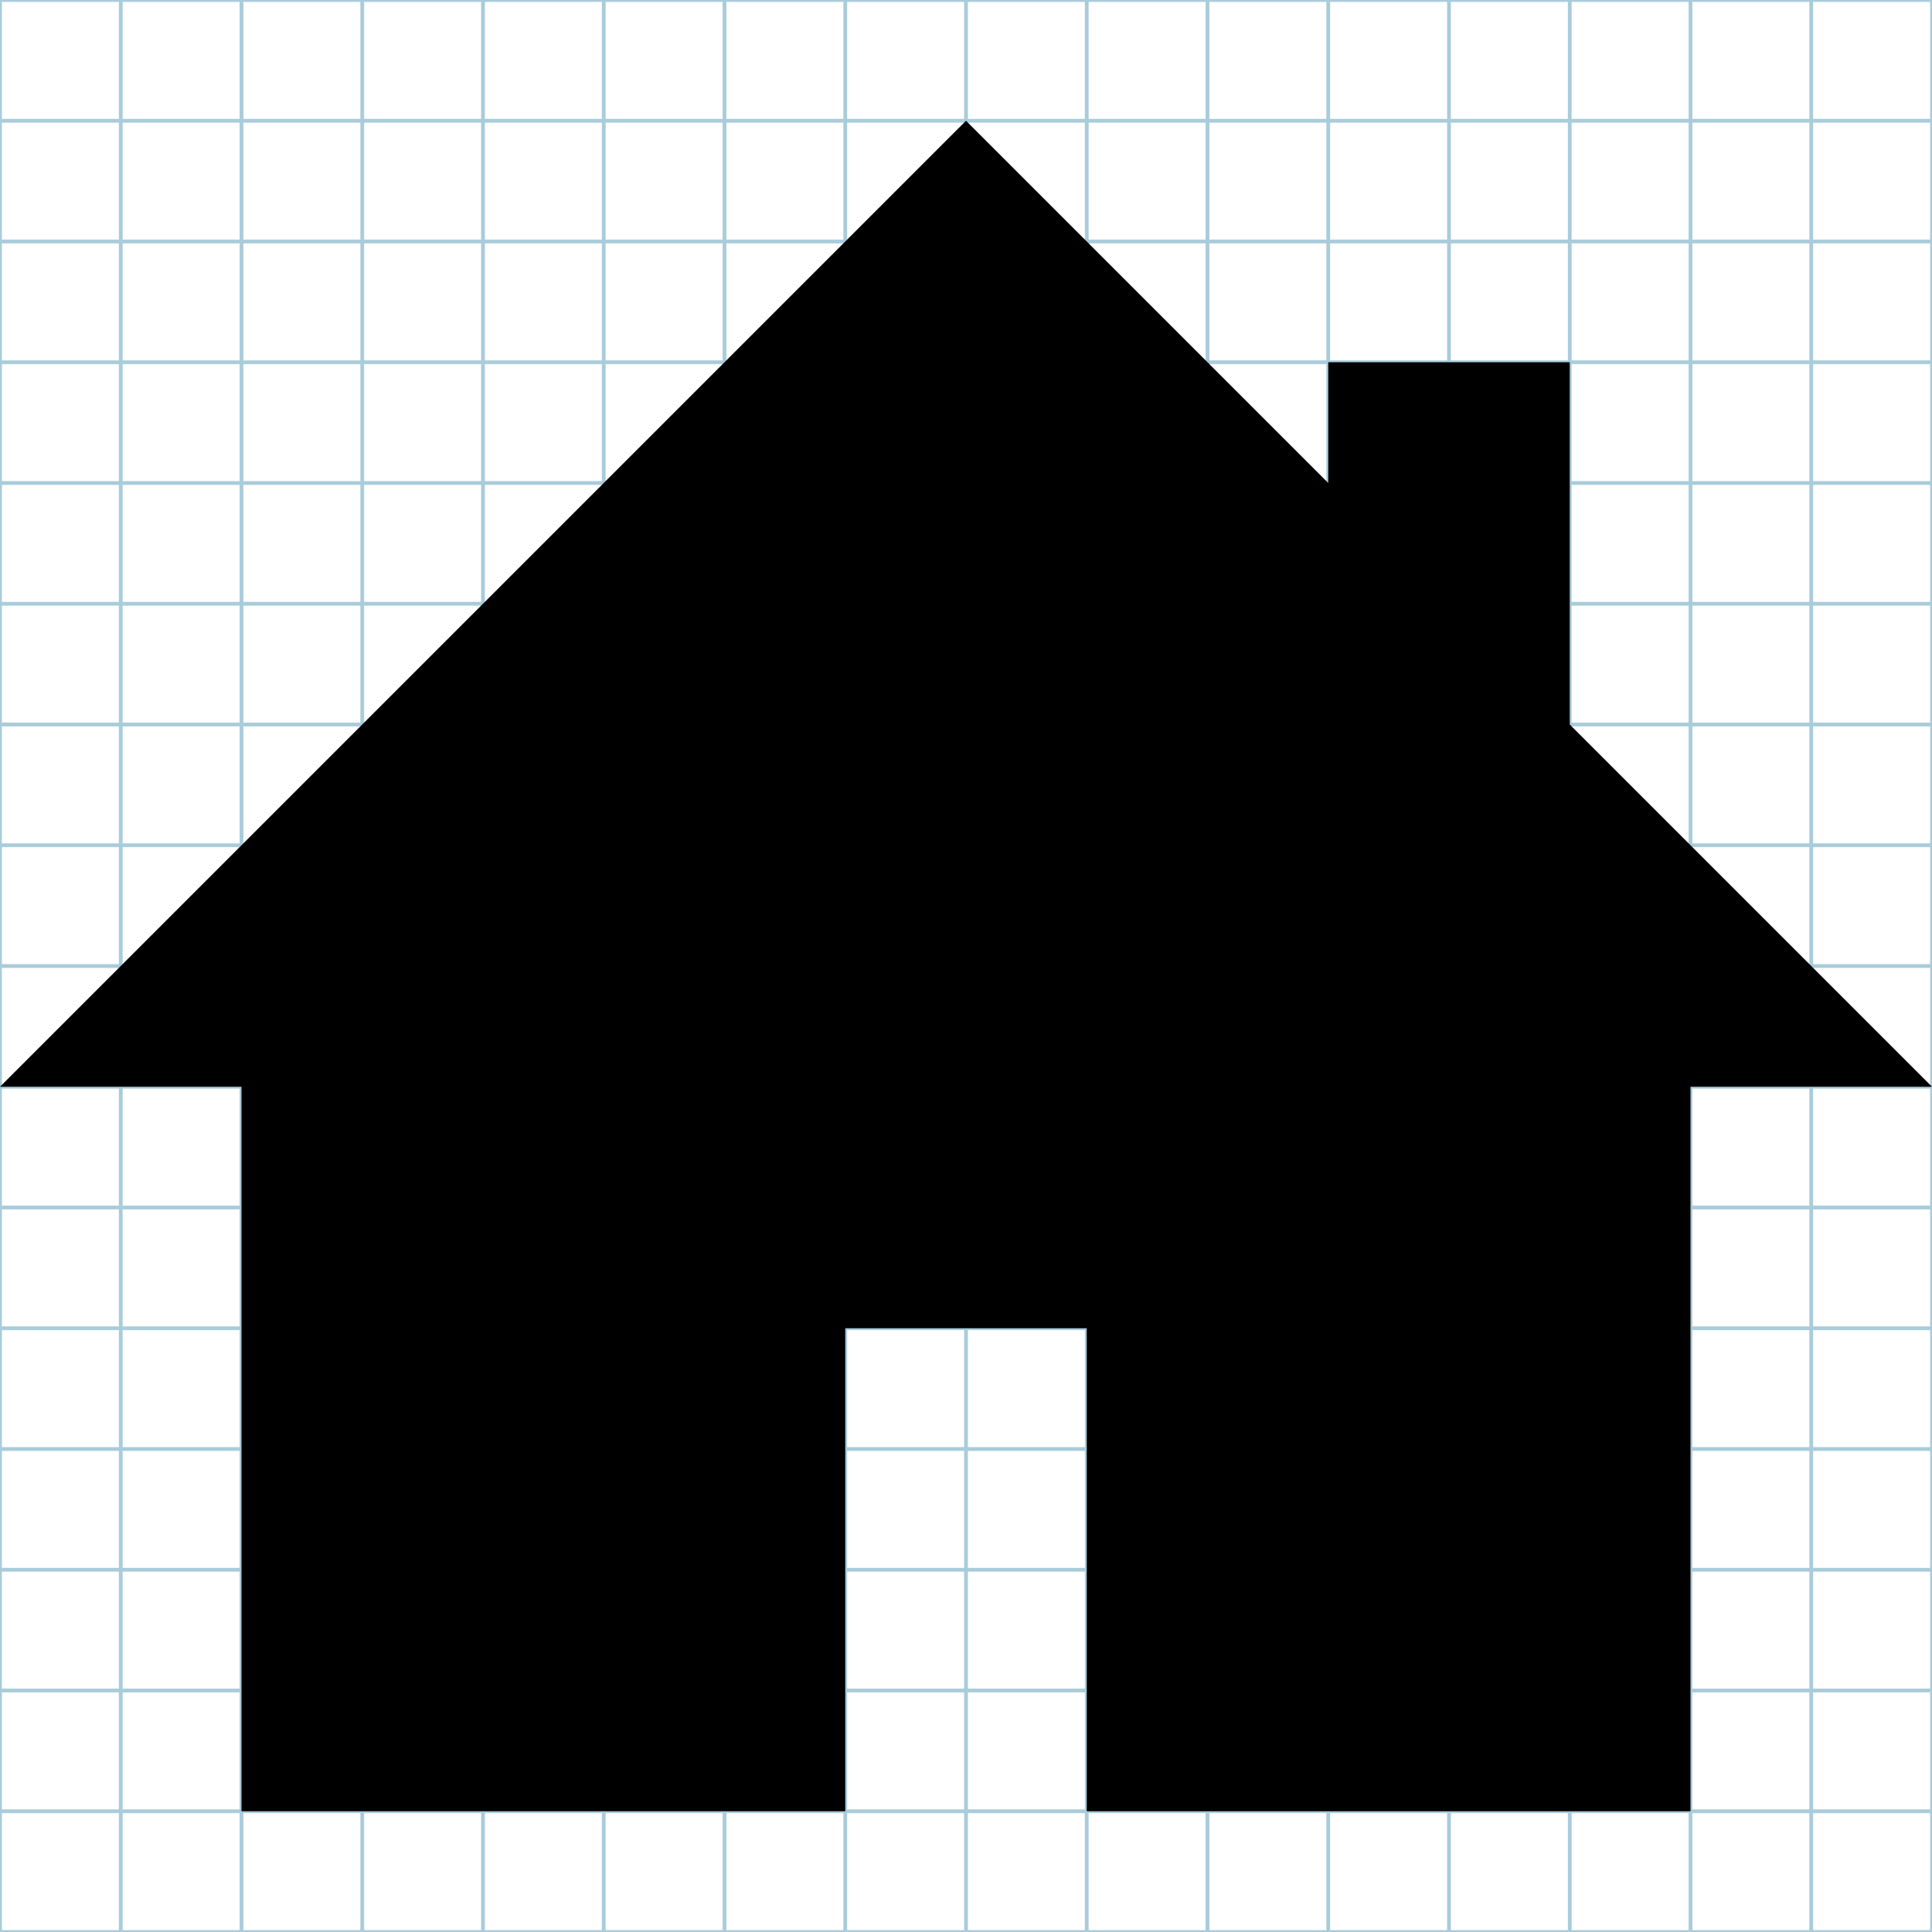
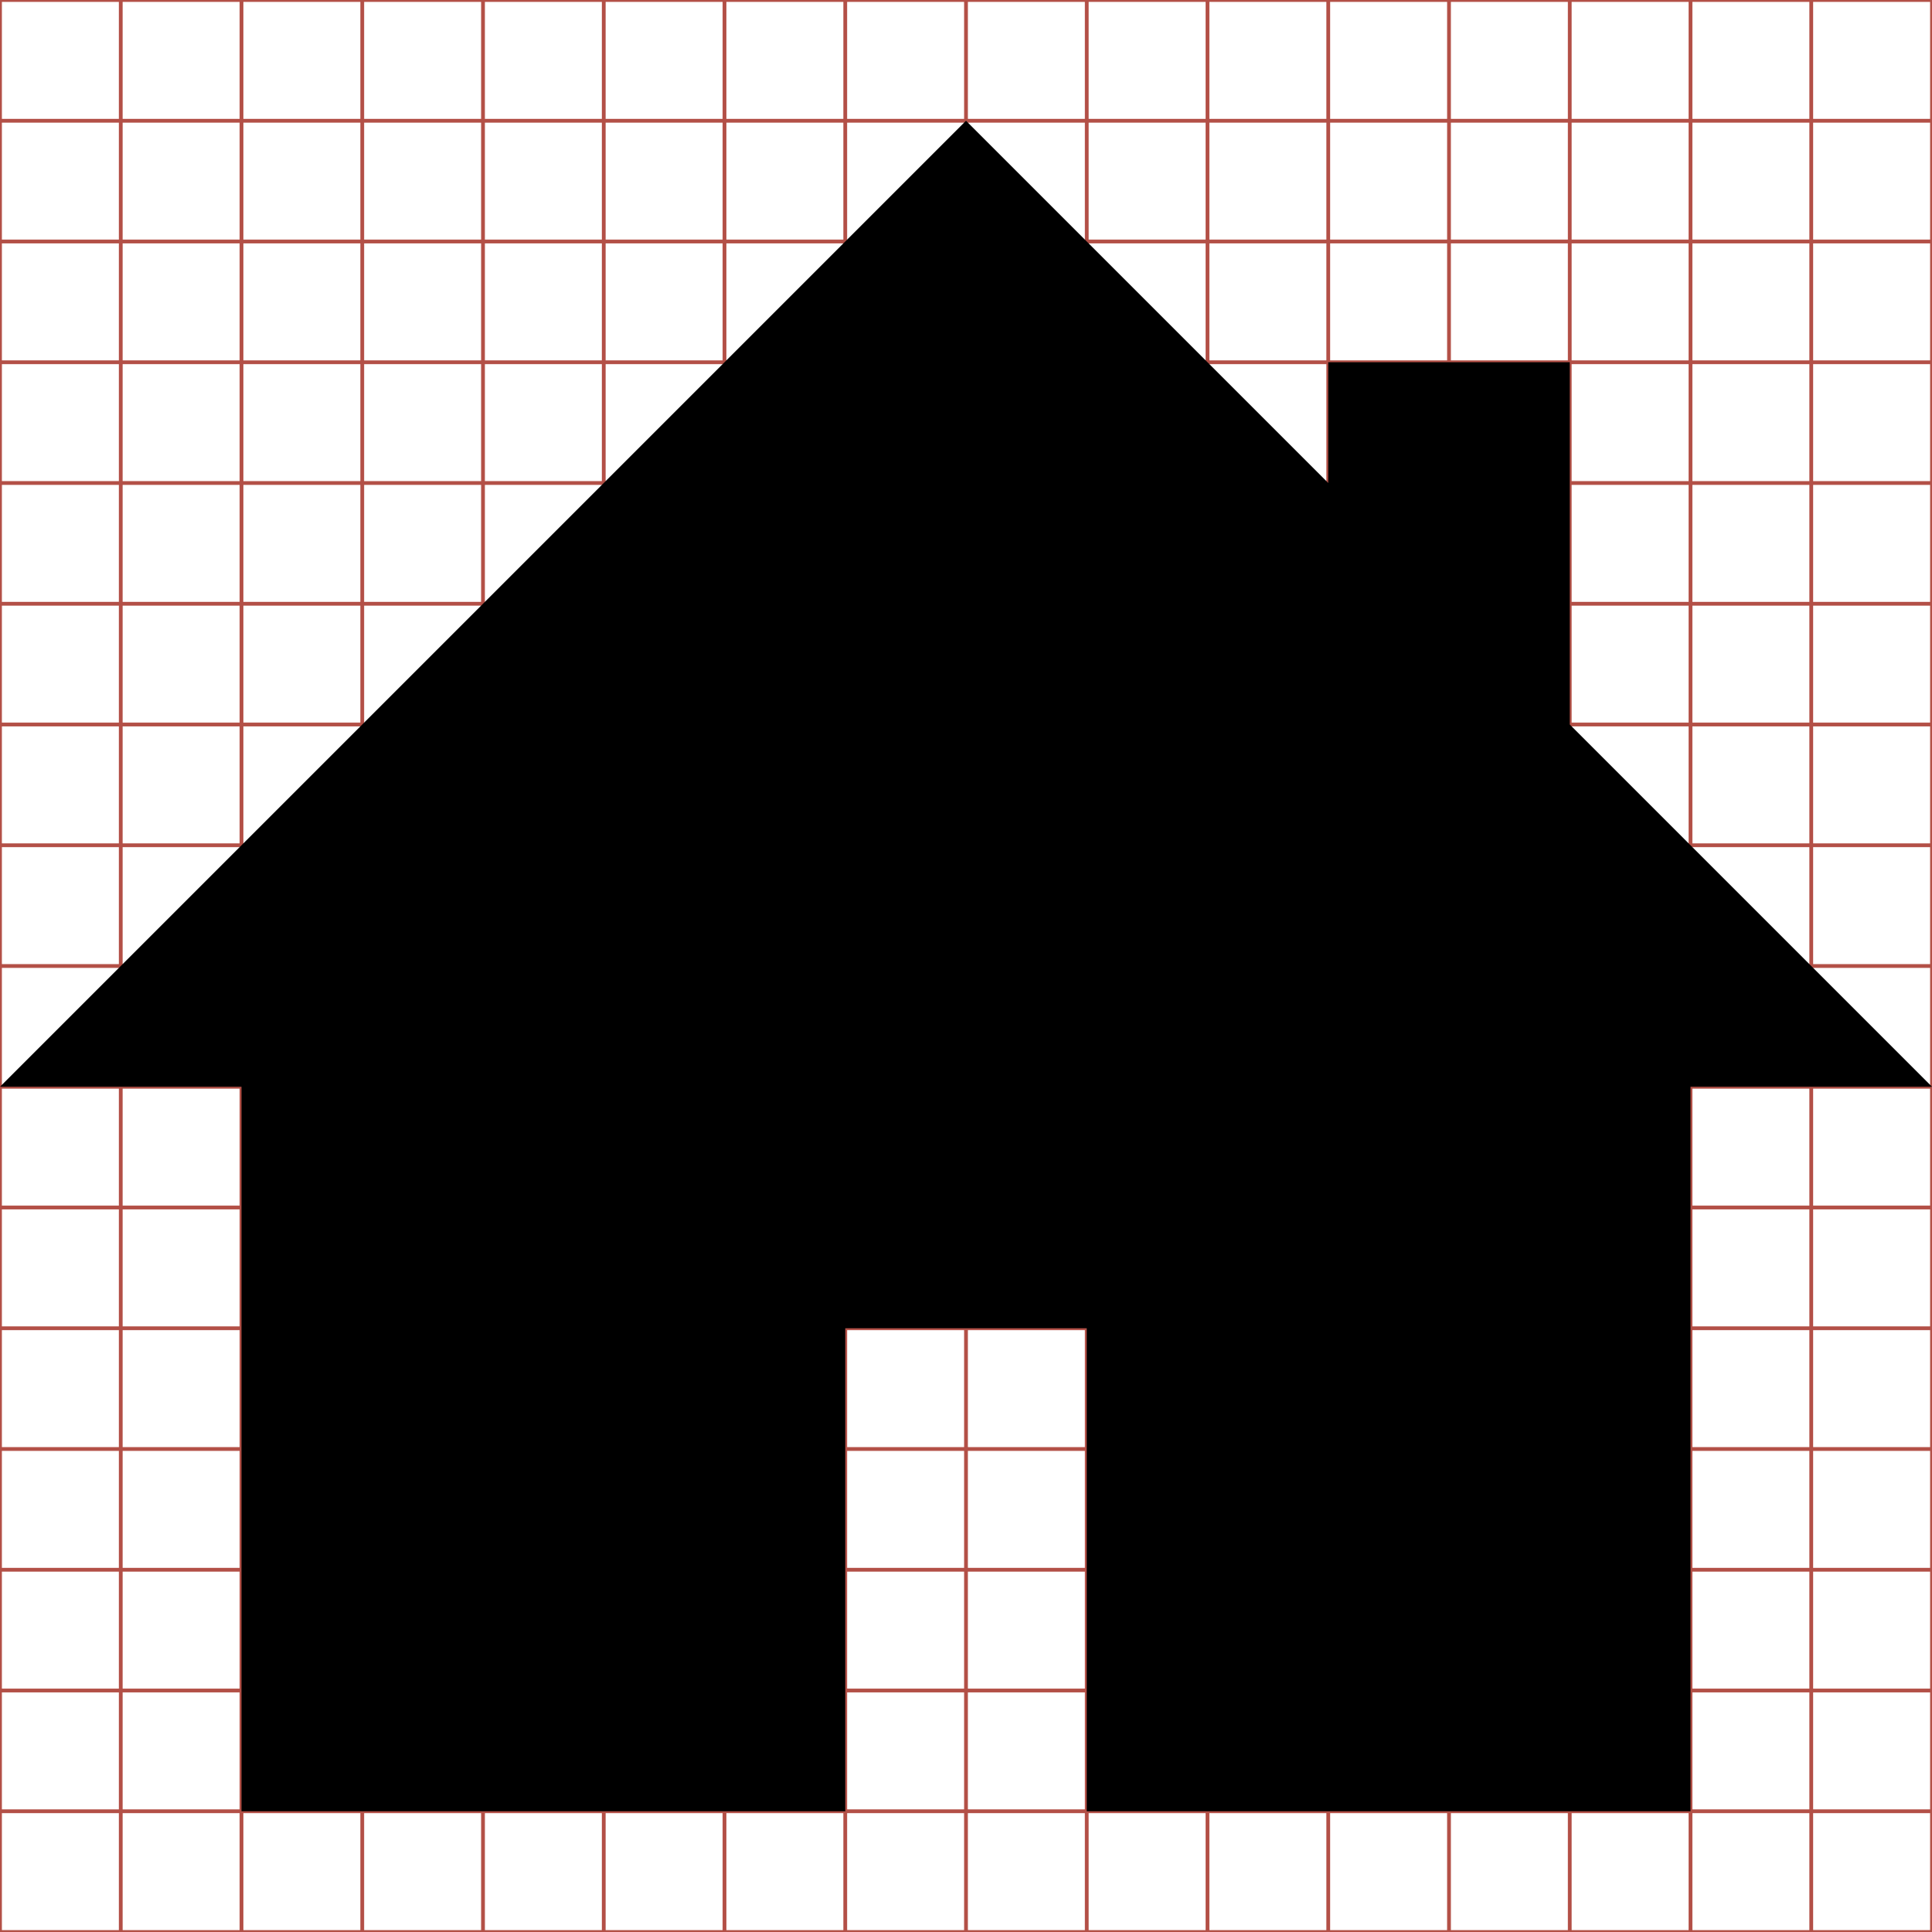
- <svg xmlns="http://www.w3.org/2000/svg" version="1.1" x="0px" y="0px" width="512px" height="512px" viewBox="0 0 512 512" enable-background="new 0 0 512 512" xml:space="preserve">
-   <g id="Grid">
-     <g>
-       <rect x="0" fill="none" stroke="#A9CCDB" stroke-miterlimit="10" width="512" height="512" />
-       <line fill="none" stroke="#A9CCDB" stroke-miterlimit="10" x1="0" y1="480" x2="512" y2="480" />
-       <line fill="none" stroke="#A9CCDB" stroke-miterlimit="10" x1="0" y1="448" x2="512" y2="448" />
-       <line fill="none" stroke="#A9CCDB" stroke-miterlimit="10" x1="0" y1="416" x2="512" y2="416" />
-       <line fill="none" stroke="#A9CCDB" stroke-miterlimit="10" x1="0" y1="384" x2="512" y2="384" />
-       <line fill="none" stroke="#A9CCDB" stroke-miterlimit="10" x1="0" y1="352" x2="512" y2="352" />
-       <line fill="none" stroke="#A9CCDB" stroke-miterlimit="10" x1="0" y1="320" x2="512" y2="320" />
-       <line fill="none" stroke="#A9CCDB" stroke-miterlimit="10" x1="0" y1="288" x2="512" y2="288" />
-       <line fill="none" stroke="#A9CCDB" stroke-miterlimit="10" x1="0" y1="256" x2="512" y2="256" />
-       <line fill="none" stroke="#A9CCDB" stroke-miterlimit="10" x1="0" y1="224" x2="512" y2="224" />
-       <line fill="none" stroke="#A9CCDB" stroke-miterlimit="10" x1="0" y1="192" x2="512" y2="192" />
-       <line fill="none" stroke="#A9CCDB" stroke-miterlimit="10" x1="0" y1="160" x2="512" y2="160" />
-       <line fill="none" stroke="#A9CCDB" stroke-miterlimit="10" x1="0" y1="128" x2="512" y2="128" />
-       <line fill="none" stroke="#A9CCDB" stroke-miterlimit="10" x1="0" y1="96" x2="512" y2="96" />
-       <line fill="none" stroke="#A9CCDB" stroke-miterlimit="10" x1="0" y1="64" x2="512" y2="64" />
-       <line fill="none" stroke="#A9CCDB" stroke-miterlimit="10" x1="0" y1="32" x2="512" y2="32" />
-       <line fill="none" stroke="#A9CCDB" stroke-miterlimit="10" x1="480" y1="0" x2="480" y2="512" />
-       <line fill="none" stroke="#A9CCDB" stroke-miterlimit="10" x1="448" y1="0" x2="448" y2="512" />
-       <line fill="none" stroke="#A9CCDB" stroke-miterlimit="10" x1="416" y1="0" x2="416" y2="512" />
-       <line fill="none" stroke="#A9CCDB" stroke-miterlimit="10" x1="384" y1="0" x2="384" y2="512" />
-       <line fill="none" stroke="#A9CCDB" stroke-miterlimit="10" x1="352" y1="0" x2="352" y2="512" />
-       <line fill="none" stroke="#A9CCDB" stroke-miterlimit="10" x1="320" y1="0" x2="320" y2="512" />
-       <line fill="none" stroke="#A9CCDB" stroke-miterlimit="10" x1="288" y1="0" x2="288" y2="512" />
-       <line fill="none" stroke="#A9CCDB" stroke-miterlimit="10" x1="256" y1="0" x2="256" y2="512" />
-       <line fill="none" stroke="#A9CCDB" stroke-miterlimit="10" x1="224" y1="0" x2="224" y2="512" />
-       <line fill="none" stroke="#A9CCDB" stroke-miterlimit="10" x1="192" y1="0" x2="192" y2="512" />
-       <line fill="none" stroke="#A9CCDB" stroke-miterlimit="10" x1="160" y1="0" x2="160" y2="512" />
-       <line fill="none" stroke="#A9CCDB" stroke-miterlimit="10" x1="128" y1="0" x2="128" y2="512" />
-       <line fill="none" stroke="#A9CCDB" stroke-miterlimit="10" x1="96" y1="0" x2="96" y2="512" />
-       <line fill="none" stroke="#A9CCDB" stroke-miterlimit="10" x1="64" y1="0" x2="64" y2="512" />
-       <line fill="none" stroke="#A9CCDB" stroke-miterlimit="10" x1="32" y1="0" x2="32" y2="512" />
-     </g>
+ <svg width="512" height="512" viewBox="0 0 512 512" data-tags="home, house, building" fill="#000000">
+   <g class="svgGrid" id="svgGrid">
+     <line stroke-width="1" stroke="#B35047" x1="32" x2="32" y1="0" y2="512" />
+     <line stroke-width="1" stroke="#B35047" x1="64" x2="64" y1="0" y2="512" />
+     <line stroke-width="1" stroke="#B35047" x1="96" x2="96" y1="0" y2="512" />
+     <line stroke-width="1" stroke="#B35047" x1="128" x2="128" y1="0" y2="512" />
+     <line stroke-width="1" stroke="#B35047" x1="160" x2="160" y1="0" y2="512" />
+     <line stroke-width="1" stroke="#B35047" x1="192" x2="192" y1="0" y2="512" />
+     <line stroke-width="1" stroke="#B35047" x1="224" x2="224" y1="0" y2="512" />
+     <line stroke-width="1" stroke="#B35047" x1="256" x2="256" y1="0" y2="512" />
+     <line stroke-width="1" stroke="#B35047" x1="288" x2="288" y1="0" y2="512" />
+     <line stroke-width="1" stroke="#B35047" x1="320" x2="320" y1="0" y2="512" />
+     <line stroke-width="1" stroke="#B35047" x1="352" x2="352" y1="0" y2="512" />
+     <line stroke-width="1" stroke="#B35047" x1="384" x2="384" y1="0" y2="512" />
+     <line stroke-width="1" stroke="#B35047" x1="416" x2="416" y1="0" y2="512" />
+     <line stroke-width="1" stroke="#B35047" x1="448" x2="448" y1="0" y2="512" />
+     <line stroke-width="1" stroke="#B35047" x1="480" x2="480" y1="0" y2="512" />
+     <line stroke-width="1" stroke="#B35047" x1="0" x2="512" y1="32" y2="32" />
+     <line stroke-width="1" stroke="#B35047" x1="0" x2="512" y1="64" y2="64" />
+     <line stroke-width="1" stroke="#B35047" x1="0" x2="512" y1="96" y2="96" />
+     <line stroke-width="1" stroke="#B35047" x1="0" x2="512" y1="128" y2="128" />
+     <line stroke-width="1" stroke="#B35047" x1="0" x2="512" y1="160" y2="160" />
+     <line stroke-width="1" stroke="#B35047" x1="0" x2="512" y1="192" y2="192" />
+     <line stroke-width="1" stroke="#B35047" x1="0" x2="512" y1="224" y2="224" />
+     <line stroke-width="1" stroke="#B35047" x1="0" x2="512" y1="256" y2="256" />
+     <line stroke-width="1" stroke="#B35047" x1="0" x2="512" y1="288" y2="288" />
+     <line stroke-width="1" stroke="#B35047" x1="0" x2="512" y1="320" y2="320" />
+     <line stroke-width="1" stroke="#B35047" x1="0" x2="512" y1="352" y2="352" />
+     <line stroke-width="1" stroke="#B35047" x1="0" x2="512" y1="384" y2="384" />
+     <line stroke-width="1" stroke="#B35047" x1="0" x2="512" y1="416" y2="416" />
+     <line stroke-width="1" stroke="#B35047" x1="0" x2="512" y1="448" y2="448" />
+     <line stroke-width="1" stroke="#B35047" x1="0" x2="512" y1="480" y2="480" />
+     <rect x="0" y="0" width="512" height="512" fill="none" stroke-width="1" stroke="#B35047" />
  </g>
-   <g id="Layer_1">
-     <polygon points="512,288 416,192 416,96 352,96 352,128 256,32 0,288 64,288 64,480 224,480 224,352 288,352 288,480 448,480    448,288  " />
-   </g>
+   <path d="M 512.00,288.00L 416.00,192.00L 416.00,96.00L 352.00,96.00L 352.00,128.00L 256.00,32.00L0.00,288.00L 64.00,288.00L 64.00,480.00L 224.00,480.00L 224.00,352.00L 288.00,352.00L 288.00,480.00L 448.00,480.00L 448.00,288.00 z" />
</svg>
